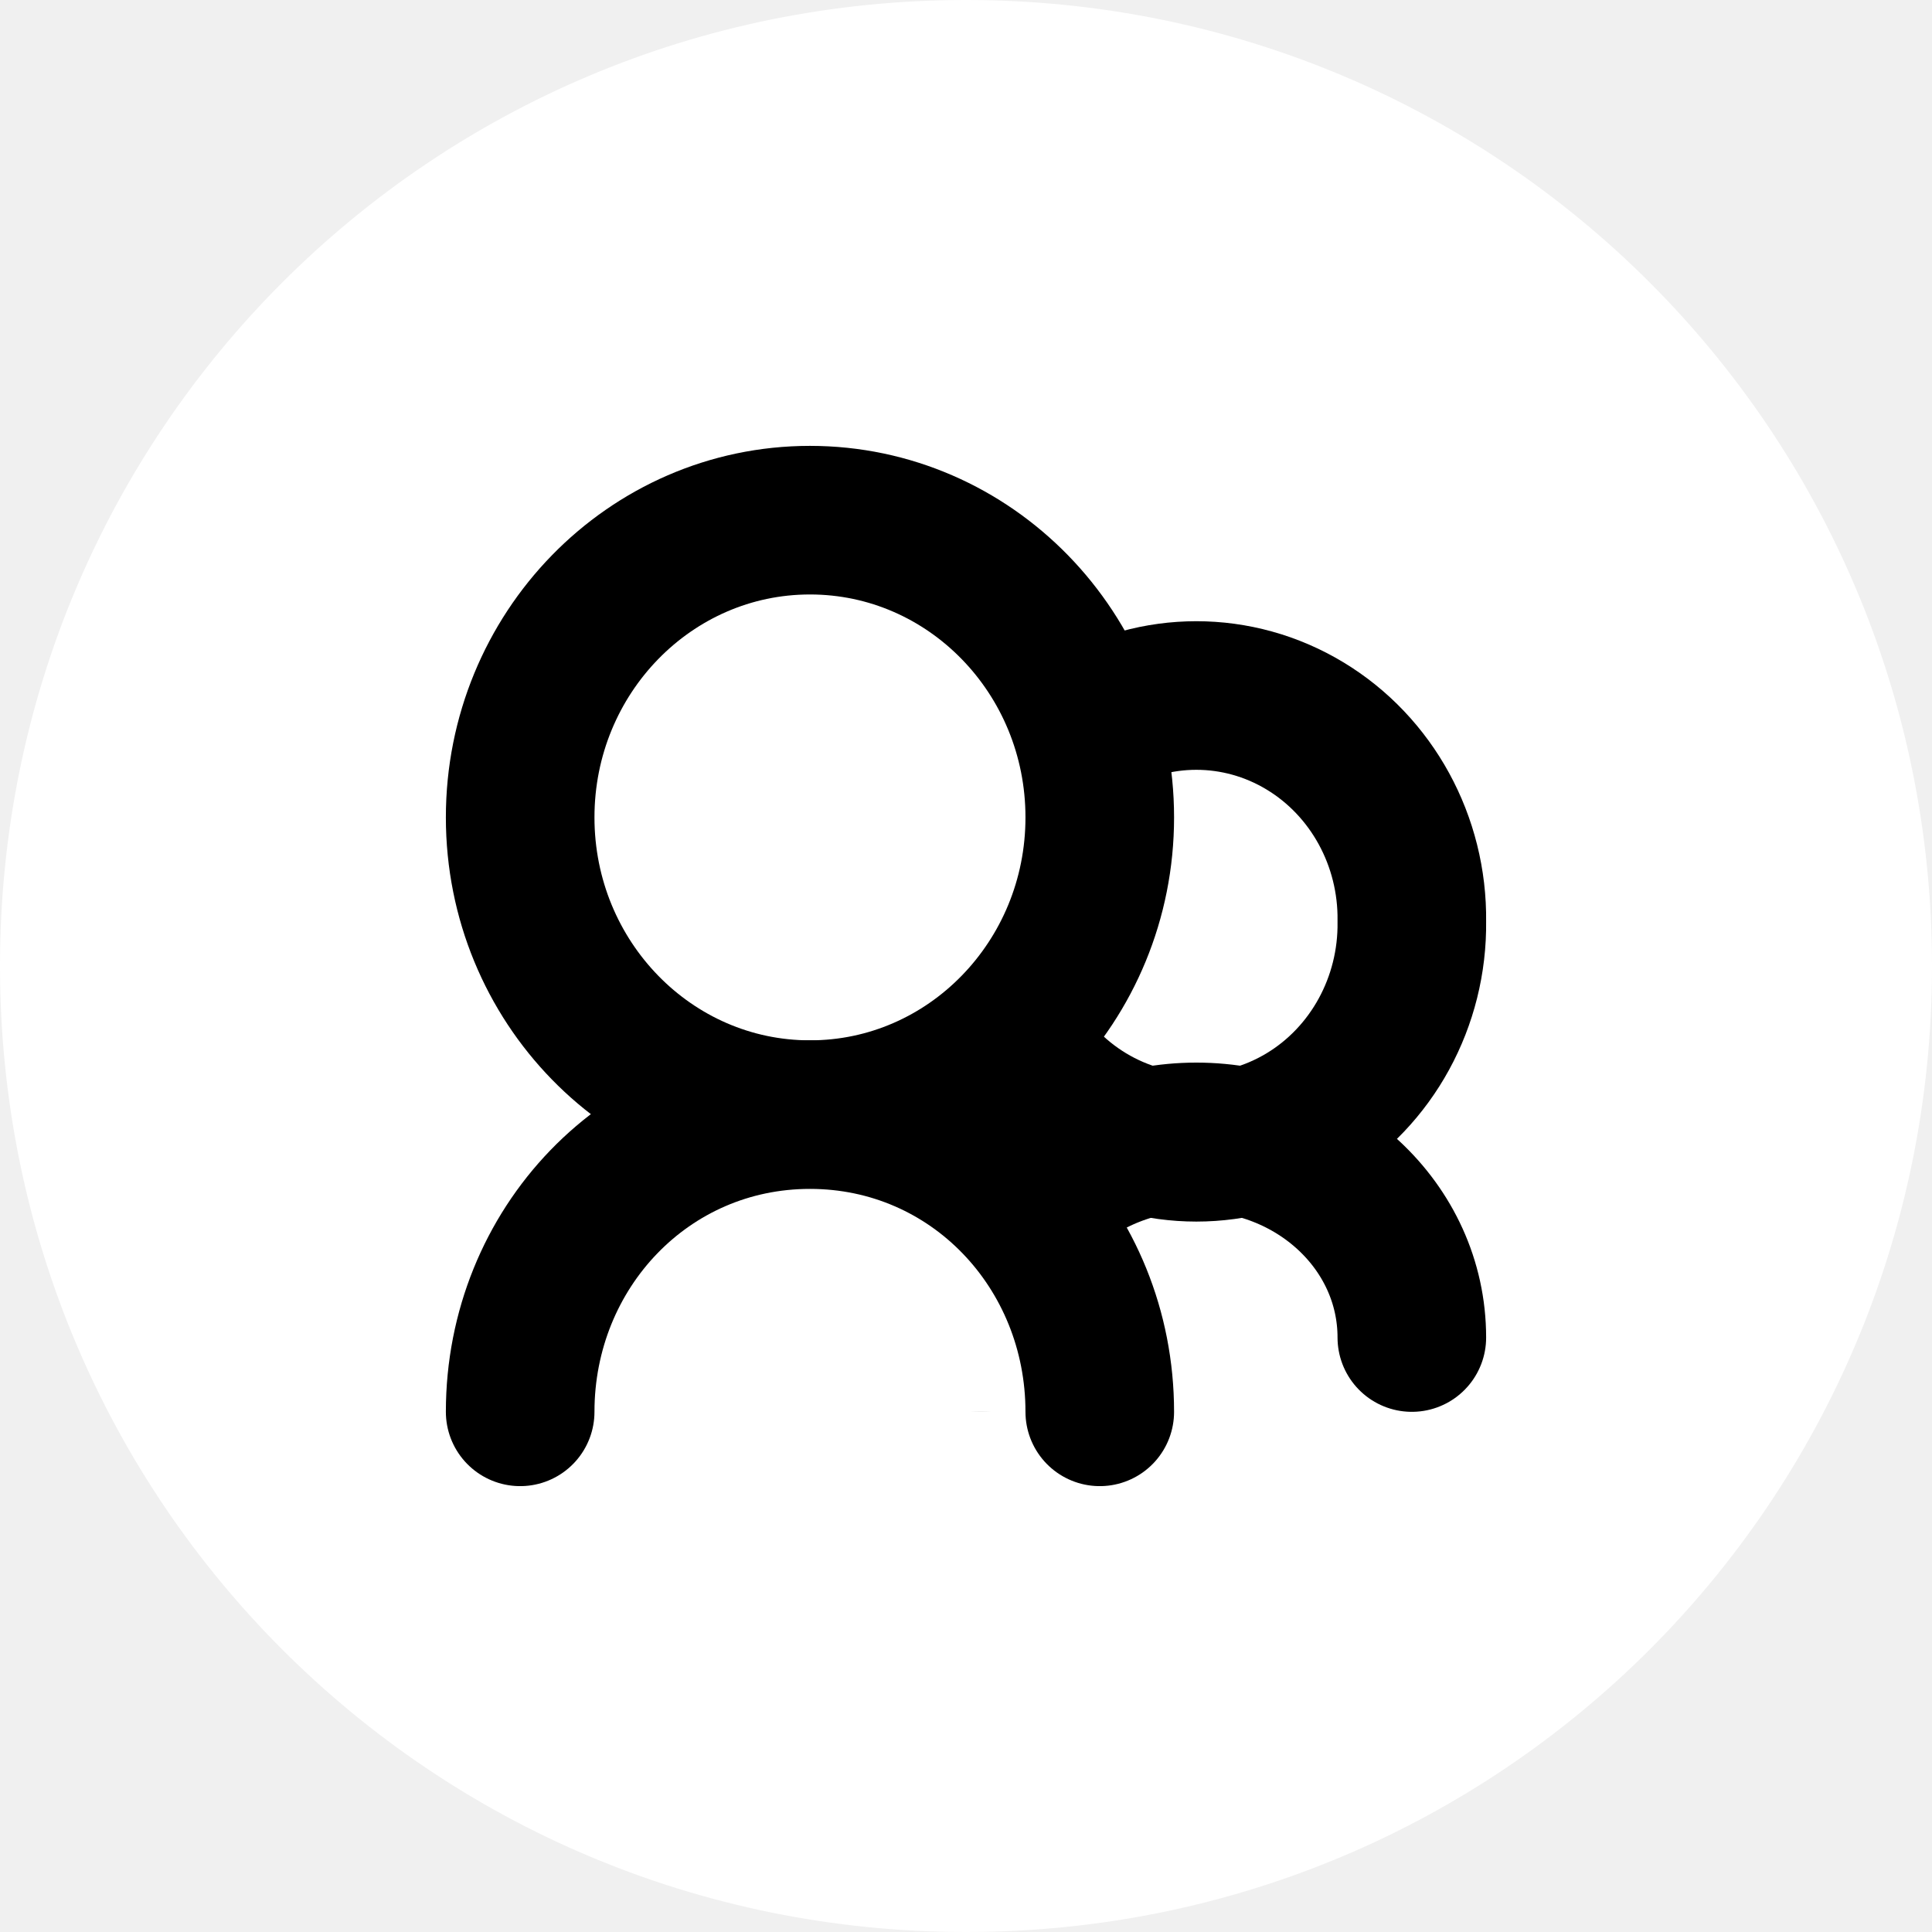
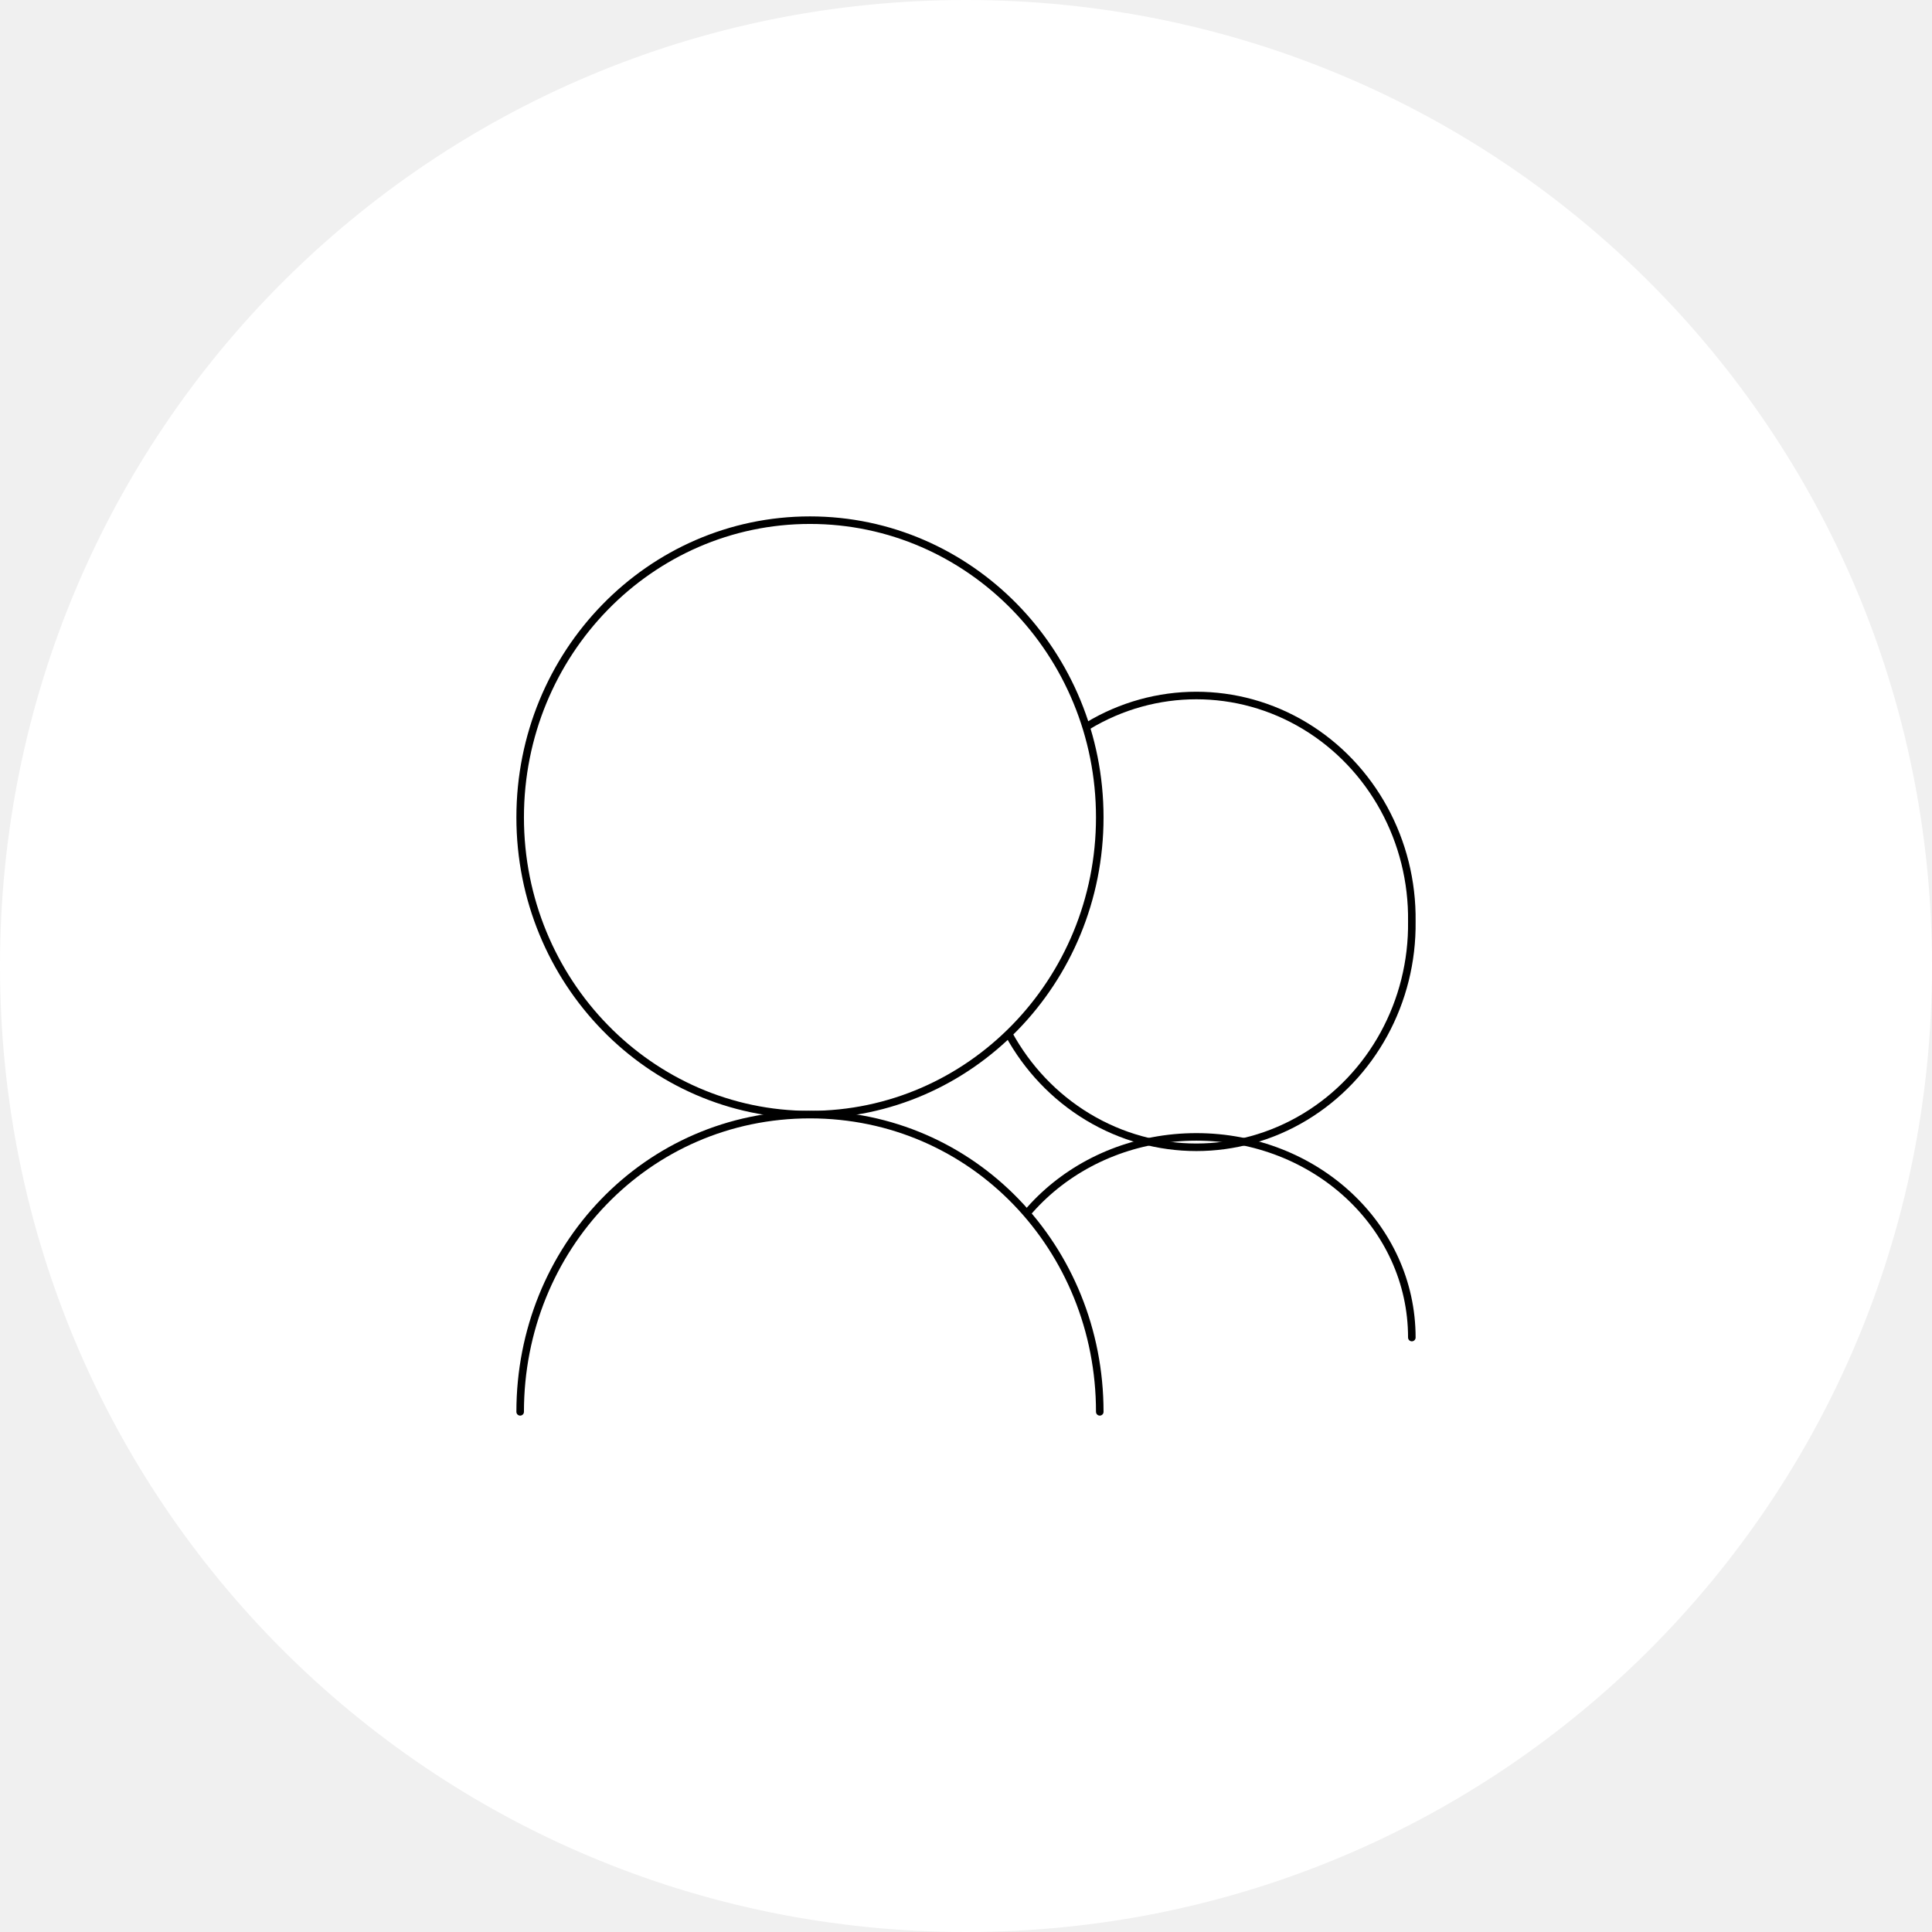
<svg xmlns="http://www.w3.org/2000/svg" version="1.1">
  <path d="M256 0l0 0c141.78 0 256 114.22 256 256l0 0c0 141.78-114.22 256-256 256l0 0c-141.78 0-256-114.22-256-256l0 0c0-141.78 114.22-256 256-256z" style="fill:currentcolor;fill-rule: evenodd; clip-rule: evenodd; fill: #FFFFFF;" />
-   <path d="M259.94 244.18a59.08 57.11 90 1 0 114.21 0 59.08 57.11 90 1 0-114.21 0z" style="fill:currentcolor;fill: none; stroke: currentcolor; stroke-width: 39.38;" />
-   <path d="M374.15 354.46c0-29.54-25.6-53.17-57.1-53.17s-57.11 23.63-57.11 53.17" style="fill:currentcolor;fill: none; stroke: currentcolor; stroke-width: 39.38; stroke-linecap: round;" />
-   <path d="M137.85 216.62a78.77 76.8 90 1 0 153.6 0 78.77 76.8 90 1 0-153.6 0z" style="fill:currentcolor;fill-rule: evenodd; clip-rule: evenodd; fill: #FFFFFF; stroke: currentcolor; stroke-width: 39.38;" />
-   <path d="M291.45 374.15c0-43.32-33.48-78.77-76.8-78.77-43.32 0-76.8 35.45-76.8 78.77" style="fill:currentcolor;fill-rule: evenodd; clip-rule: evenodd; fill: #FFFFFF; stroke: currentcolor; stroke-width: 39.38; stroke-linecap: round;" />
+   <path d="M259.94 244.18a59.08 57.11 90 1 0 114.21 0 59.08 57.11 90 1 0-114.21 0z" style="fill:currentcolor;fill: none; stroke: currentcolor; stroke-width: 2;" />
+   <path d="M374.15 354.46c0-29.54-25.6-53.17-57.1-53.17s-57.11 23.63-57.11 53.17" style="fill:currentcolor;fill: none; stroke: currentcolor; stroke-width: 2; stroke-linecap: round;" />
+   <path d="M137.85 216.62a78.77 76.8 90 1 0 153.6 0 78.77 76.8 90 1 0-153.6 0z" style="fill:currentcolor;fill-rule: evenodd; clip-rule: evenodd; fill: #FFFFFF; stroke: currentcolor; stroke-width: 2;" />
+   <path d="M291.45 374.15c0-43.32-33.48-78.77-76.8-78.77-43.32 0-76.8 35.45-76.8 78.77" style="fill:currentcolor;fill-rule: evenodd; clip-rule: evenodd; fill: #FFFFFF; stroke: currentcolor; stroke-width: 2; stroke-linecap: round;" />
</svg>
